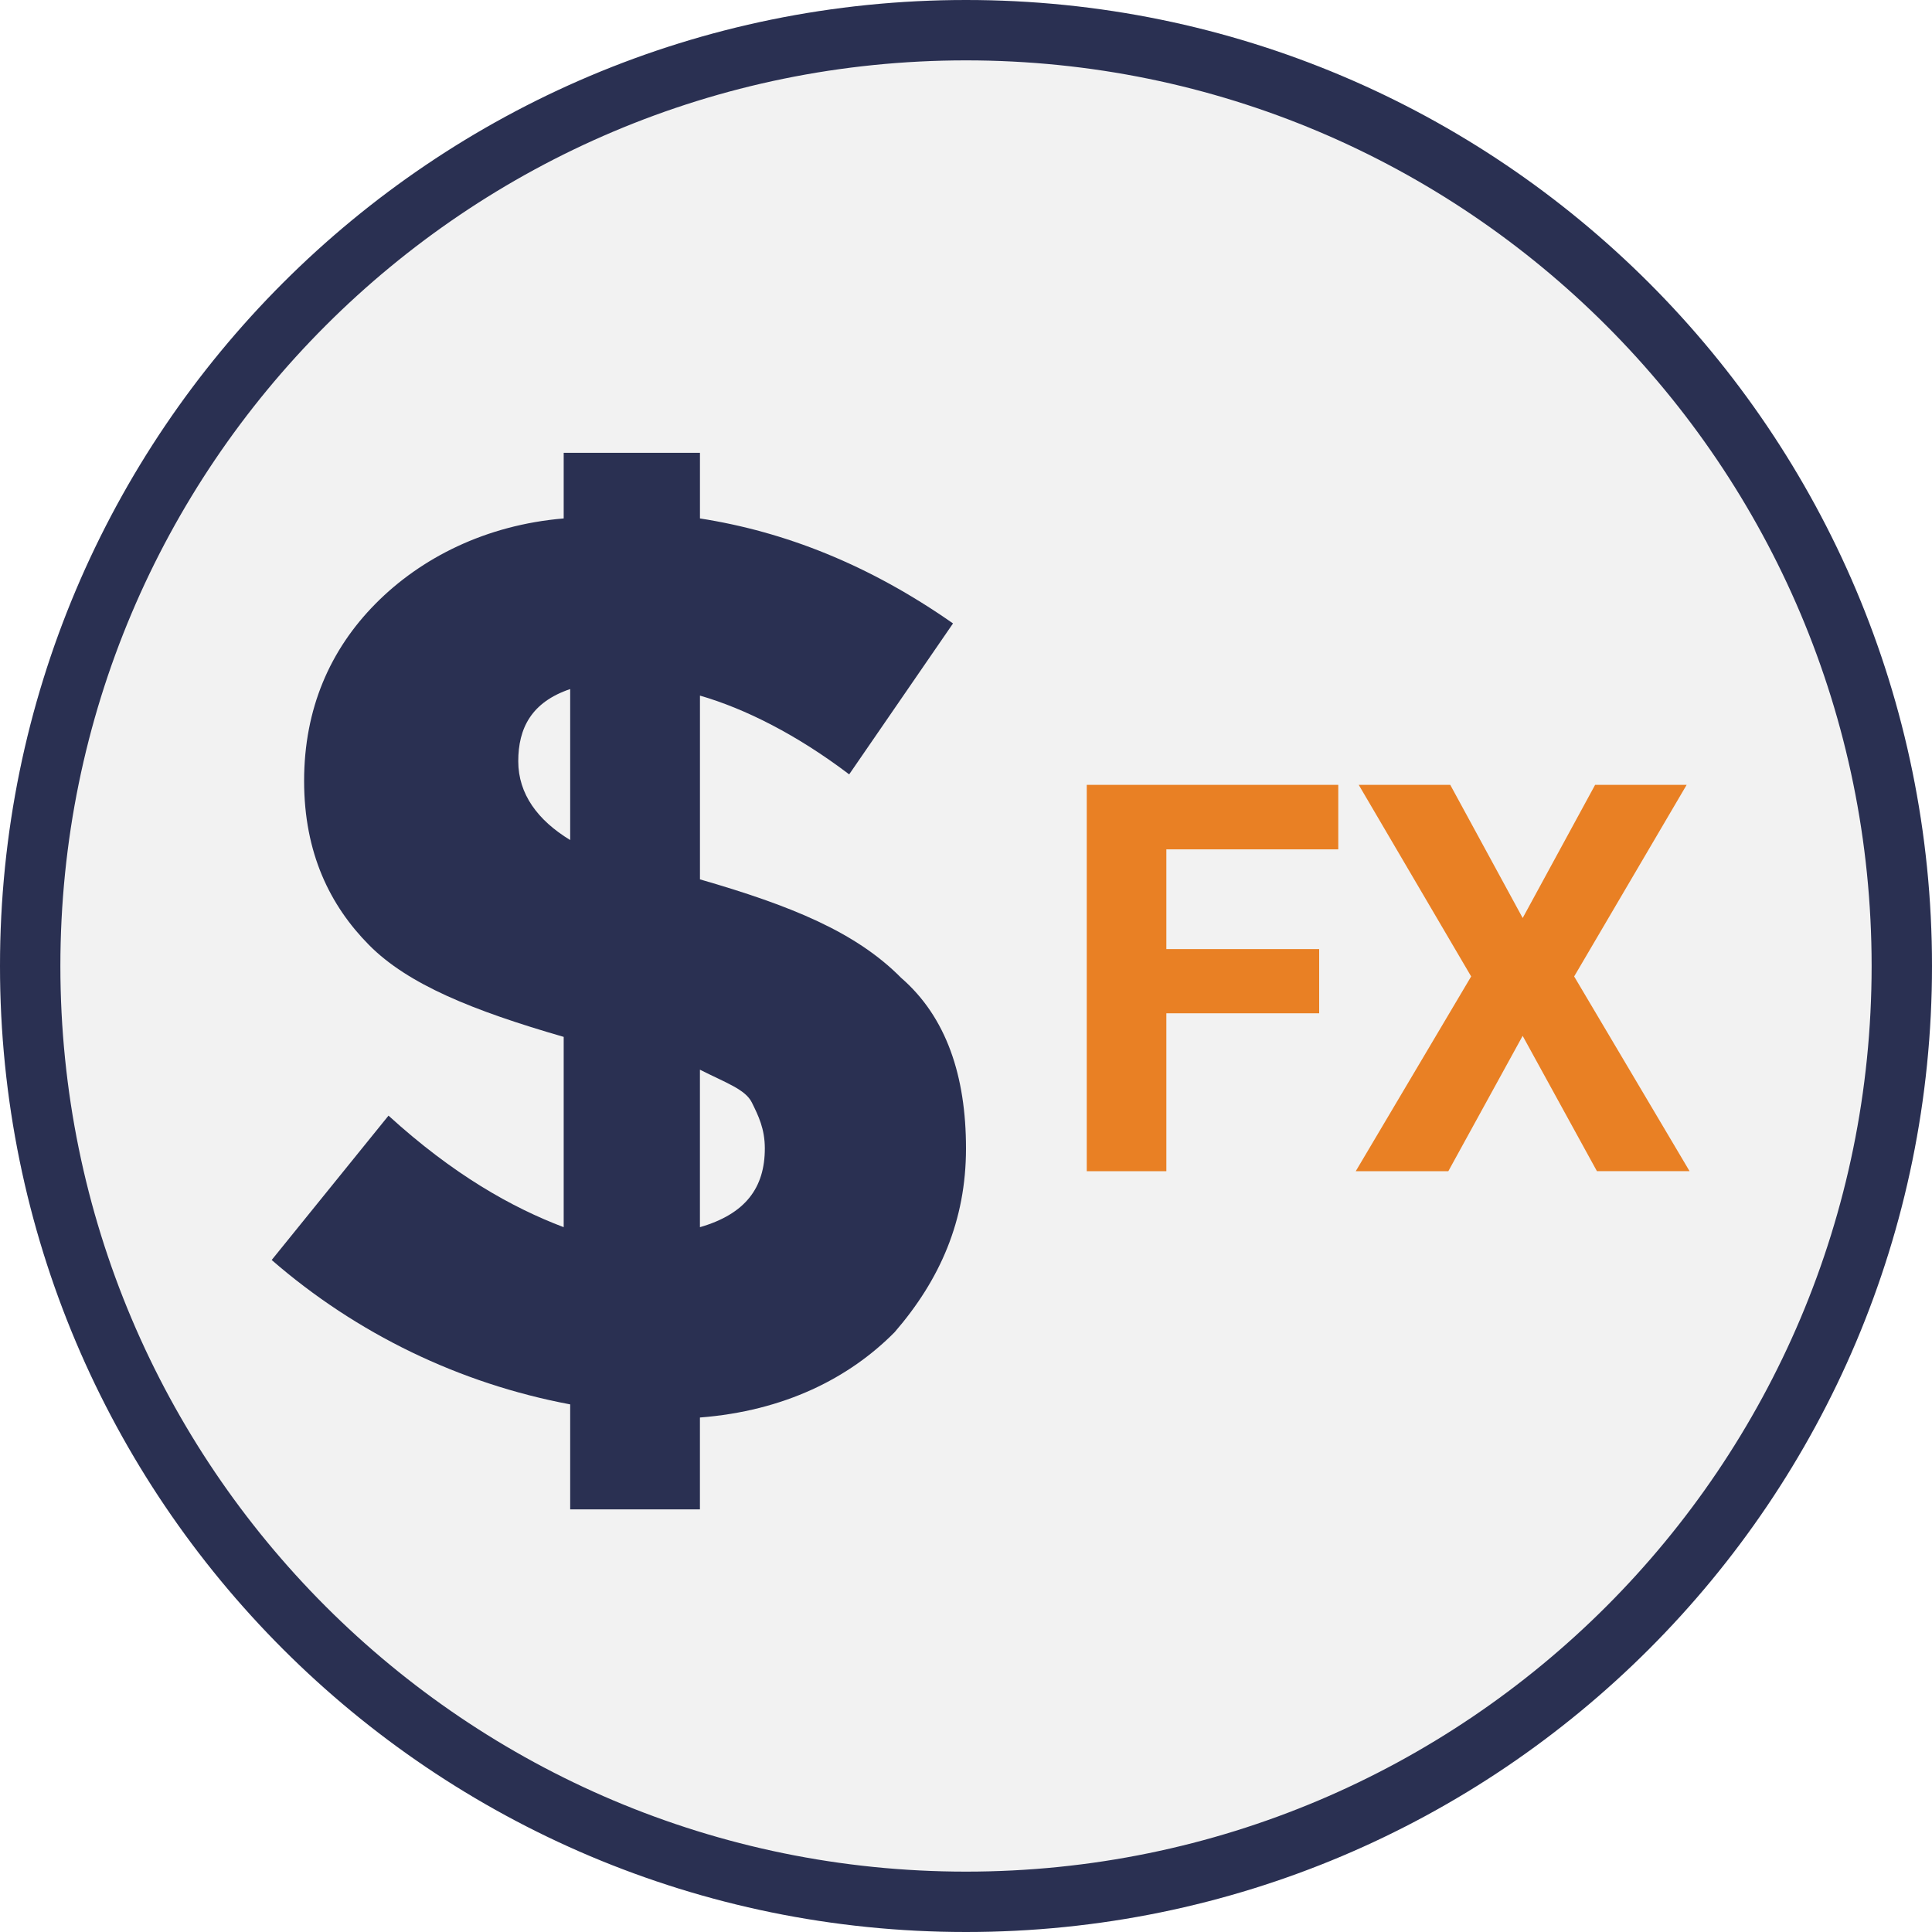
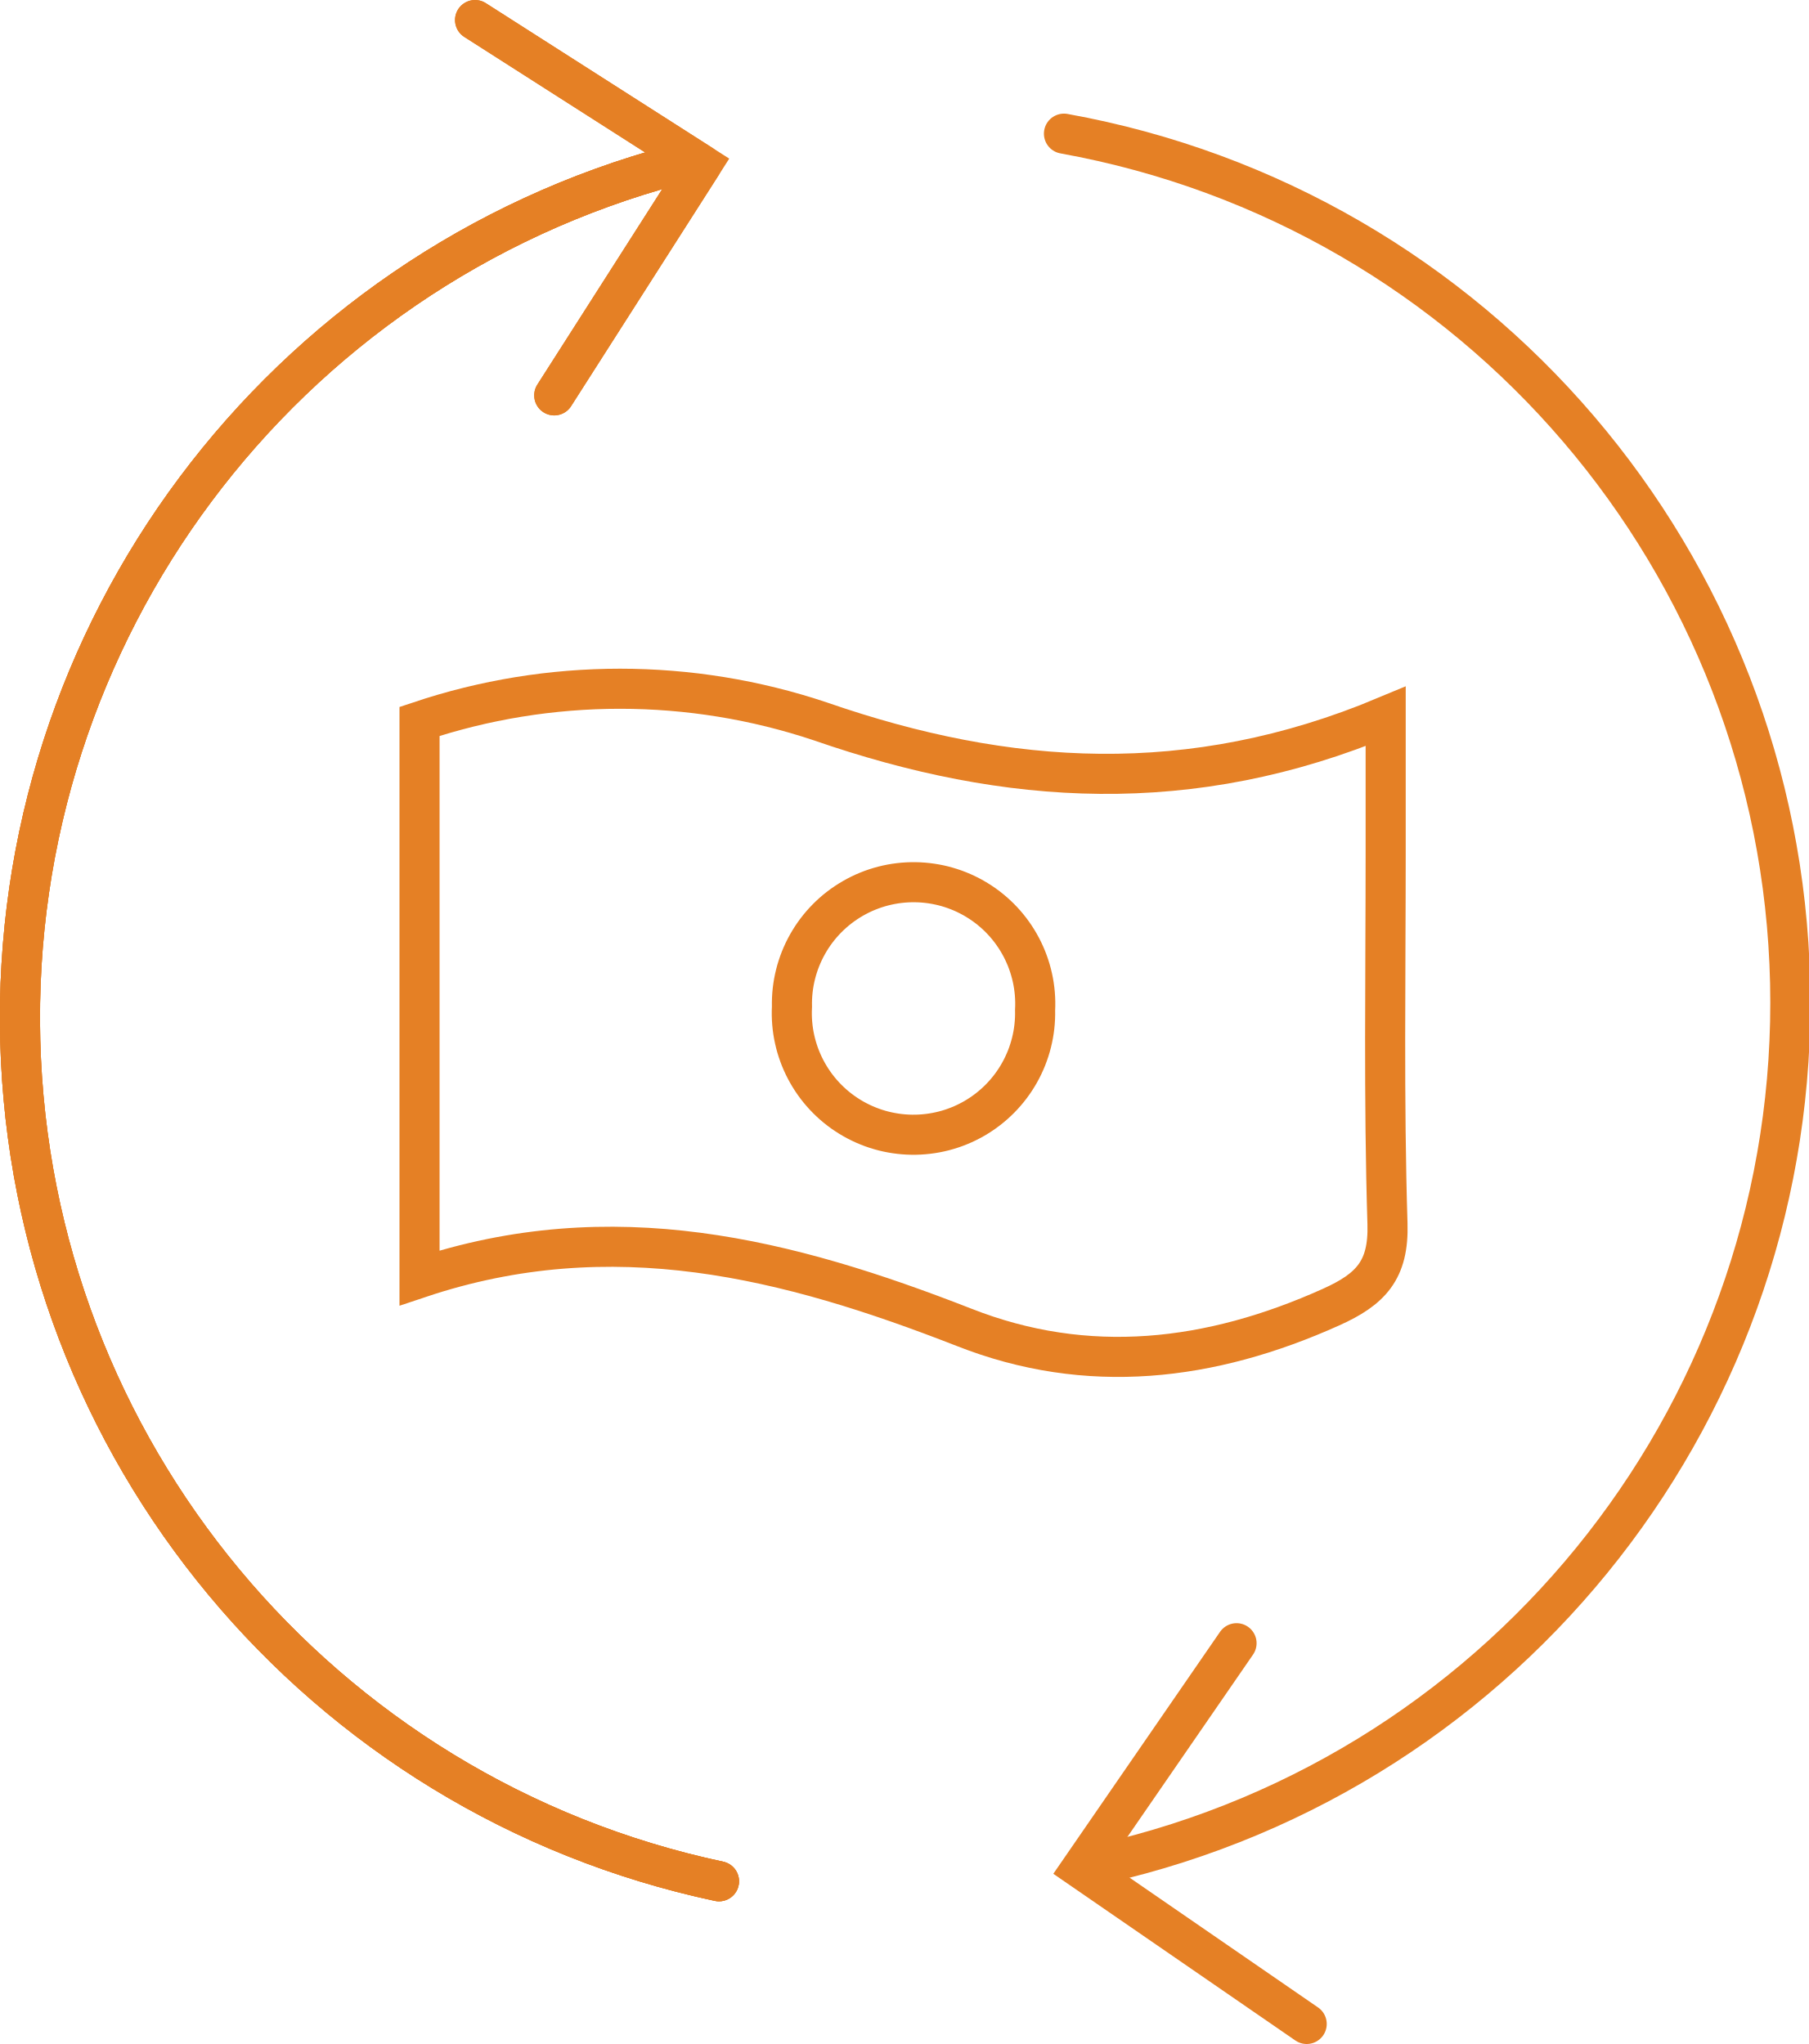
- <svg xmlns="http://www.w3.org/2000/svg" xmlns:xlink="http://www.w3.org/1999/xlink" width="64" height="64" viewBox="0 0 64 64">
+ <svg xmlns="http://www.w3.org/2000/svg" width="90.22" height="102" viewBox="0 0 90.22 102">
  <defs>
-     <circle id="a" cx="32" cy="32" r="32" />
+     <style>.b56a9027-5567-40ee-9855-acbd824c74f8,.orange-storke{fill:none;stroke:#e58025;stroke-linecap:round;stroke-width:2px;}.orange-storke{stroke-miterlimit:10;}.b56a9027-5567-40ee-9855-acbd824c74f8{stroke-linejoin:round;}</style>
  </defs>
-   <g fill="none" fill-rule="evenodd">
-     <use fill="#F2F2F2" xlink:href="#a" />
-     <circle cx="32" cy="32" r="31" stroke="#2A3052" stroke-width="2" />
-     <path fill="#2A3052" fill-rule="nonzero" d="M18.888 49.565v-3.043A20.984 20.984 0 0 1 9 41.739l3.87-4.782c2.149 1.956 4.083 3.043 5.803 3.695v-6.304c-3.01-.87-5.159-1.74-6.449-3.044s-2.15-3.043-2.15-5.434c0-2.392.86-4.348 2.365-5.87 1.505-1.522 3.654-2.609 6.234-2.826V15h4.514v2.174c2.794.435 5.589 1.522 8.383 3.478l-3.44 5c-1.719-1.304-3.438-2.174-4.943-2.609v6.087c3.01.87 5.159 1.74 6.663 3.261 1.505 1.305 2.15 3.261 2.15 5.652 0 2.392-.86 4.348-2.364 6.087-1.505 1.522-3.655 2.61-6.45 2.827V50h-4.298v-.435zm0-26.739c-1.29.435-1.72 1.304-1.72 2.391s.645 1.957 1.72 2.61v-5zm6.448 15.217c0-.652-.215-1.086-.43-1.521-.214-.435-.86-.652-1.72-1.087v5.217c1.506-.435 2.15-1.304 2.15-2.609z" />
-     <path fill="#E98024" d="M43.7 33.567h-5.063v5.23H36V26h8.332v2.136h-5.695v3.304h5.062v2.127zm6.74-3.155L52.84 26h3.032l-3.726 6.346 3.823 6.45H52.9l-2.46-4.482-2.462 4.483h-3.067l3.823-6.451L45.01 26h3.032l2.4 4.412z" />
+   <g id="b6338573-da59-4341-b884-e2ccfbf12836" data-name="Layer 2">
+     <g id="b1845720-6705-4dd2-97fc-875f228f09fa" data-name="Layer 1">
+       <path class="orange-storke" d="M20.93,63.77V36a31.48,31.48,0,0,1,20,0c9.34,3.24,18.48,3.82,28.2-.25v6.75c0,6.19-.1,12.39.09,18.57.07,2.32-.84,3.27-2.82,4.16-6,2.7-12.14,3.44-18.32,1C39.32,62.81,30.55,60.55,20.93,63.77ZM39.51,50.24a6.07,6.07,0,1,0,12.13.17,6.07,6.07,0,1,0-12.13-.17Z" />
+       <path class="orange-storke" d="M35.87,93.88A44.06,44.06,0,0,1,33.65,8.23" />
+       <polyline class="b56a9027-5567-40ee-9855-acbd824c74f8" points="27.65 19.73 35 8.22 23.7 1" />
+       <path class="orange-storke" d="M35.87,93.88A44.06,44.06,0,0,1,33.65,8.23" />
+       <path class="orange-storke" d="M35.87,93.88A44.06,44.06,0,0,1,33.65,8.23" />
+       <polyline class="orange-storke" points="27.65 19.73 35 8.22 23.7 1" />
+       <path class="orange-storke" d="M53.08,6.67A44.06,44.06,0,0,1,55,93" />
+       <polyline class="orange-storke" points="61.69 82 53.94 93.25 65.19 101" />
+     </g>
  </g>
</svg>
